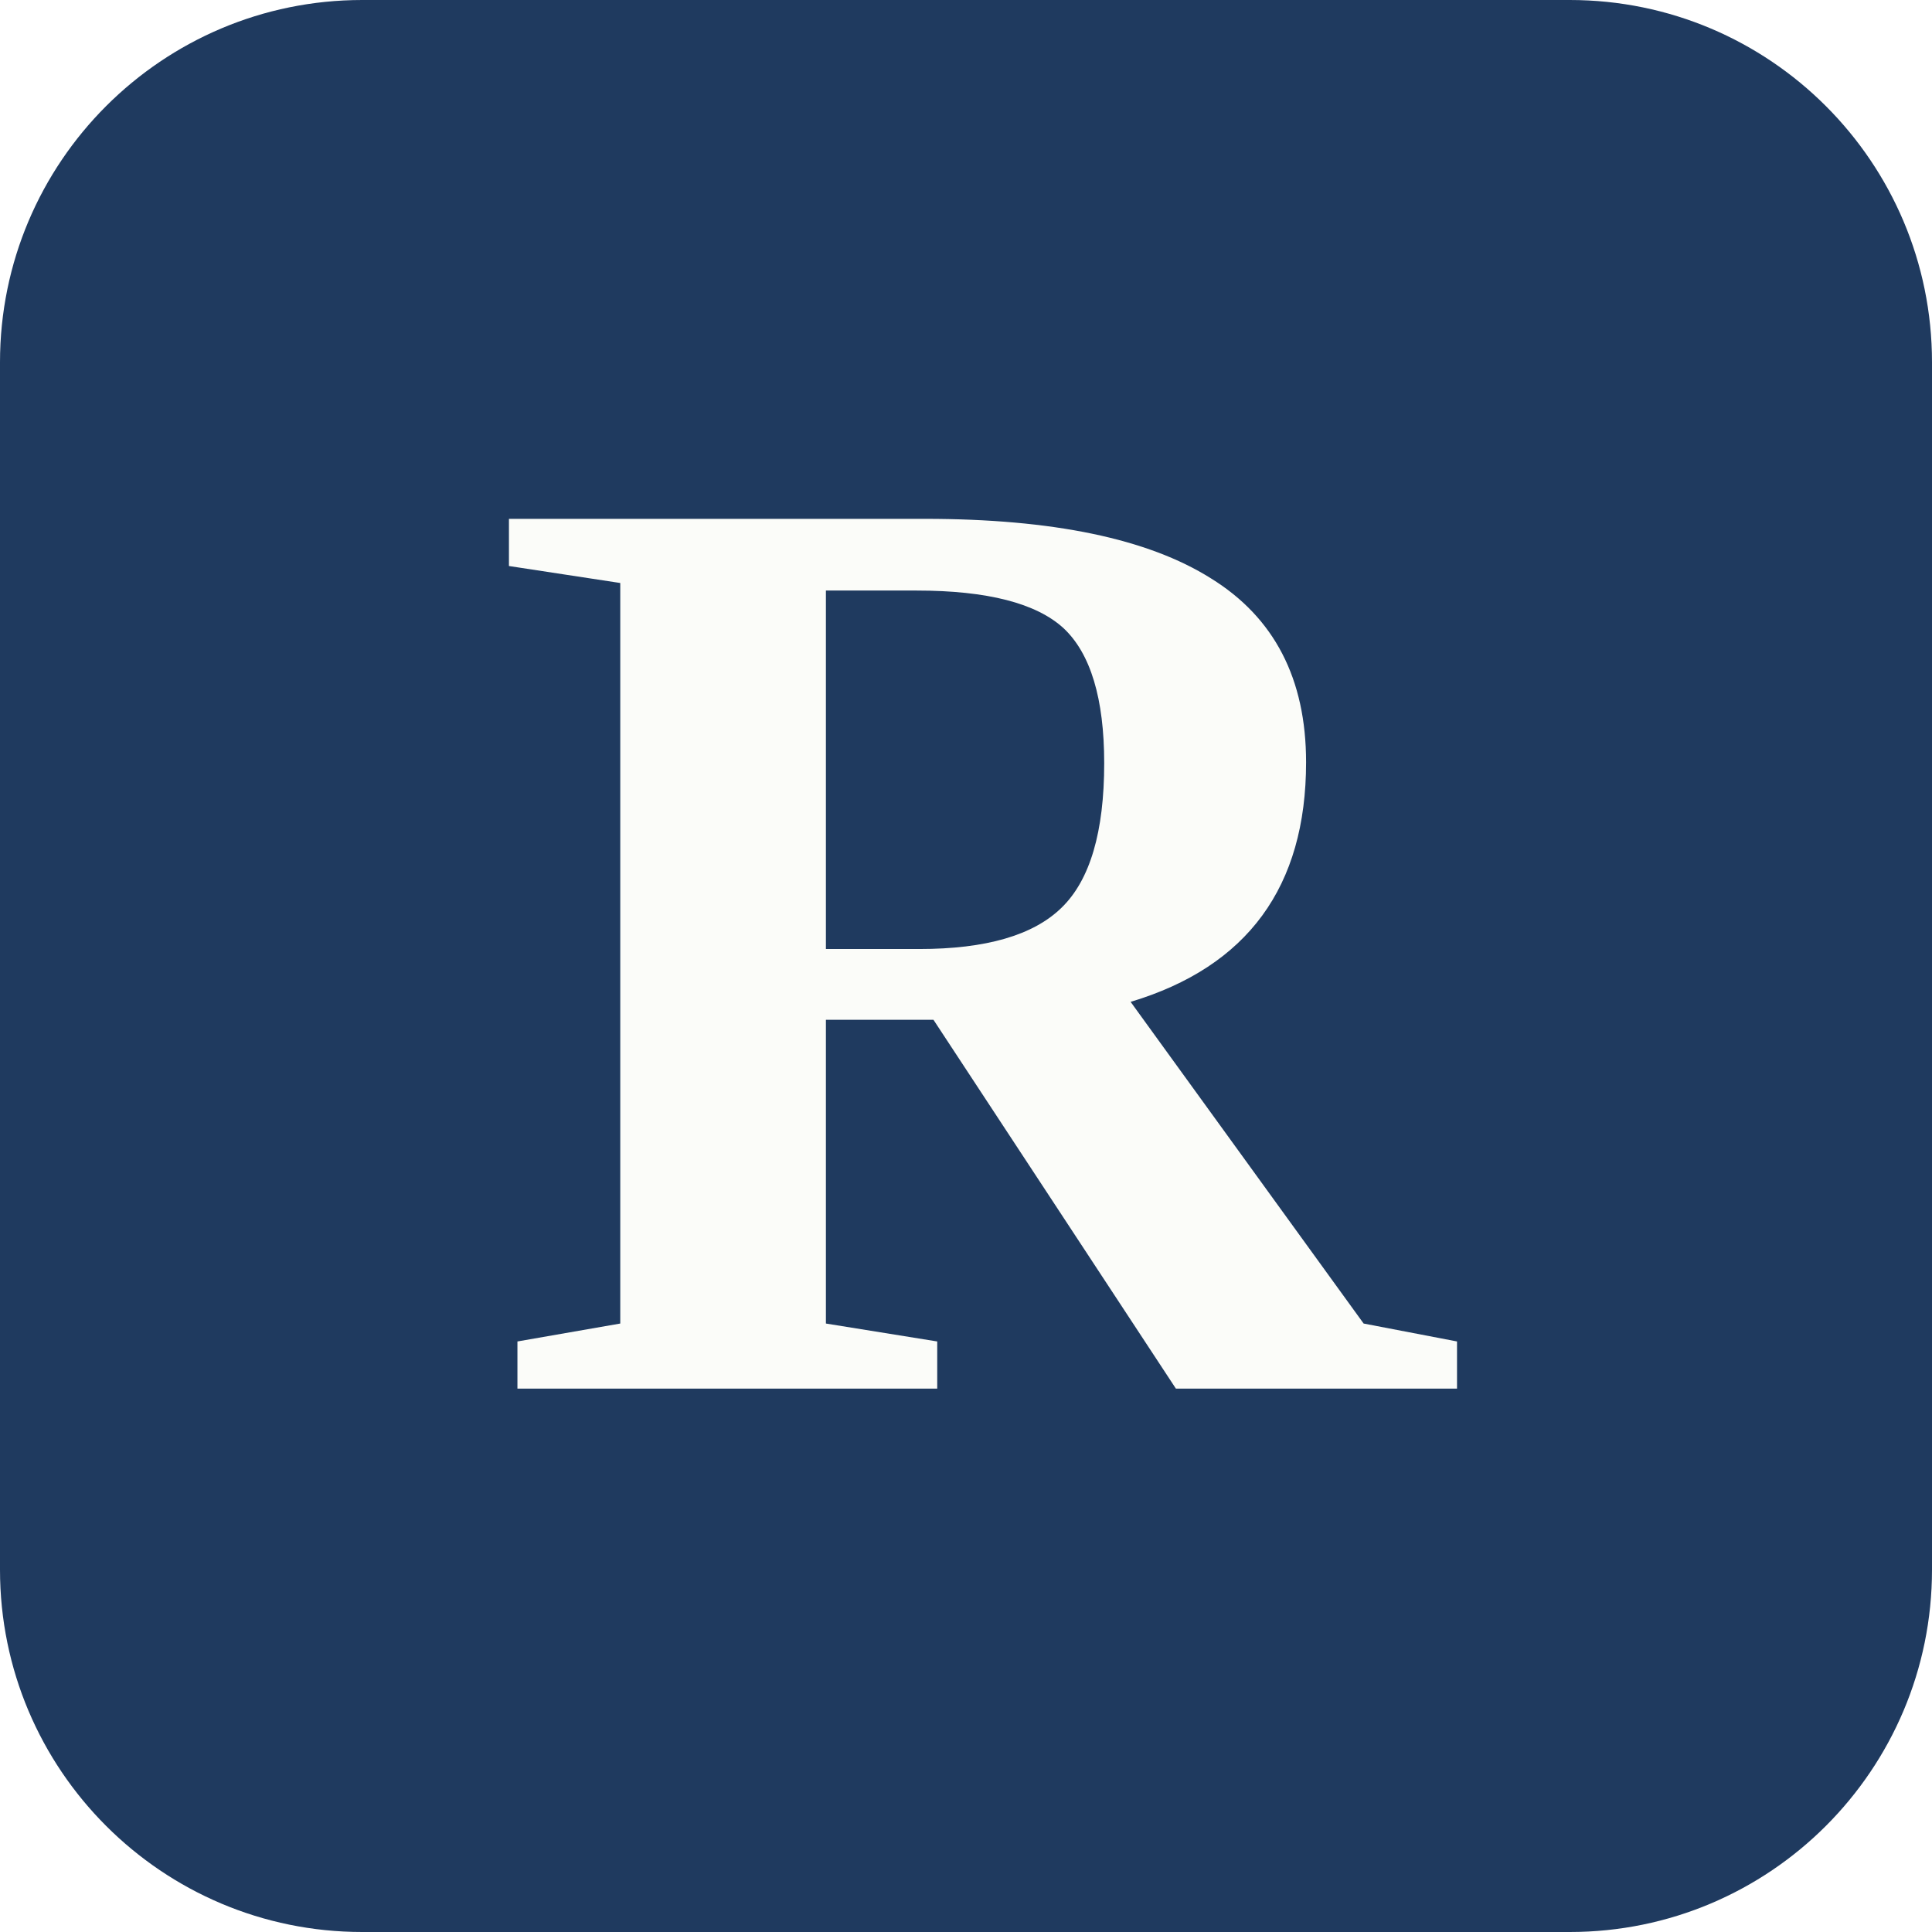
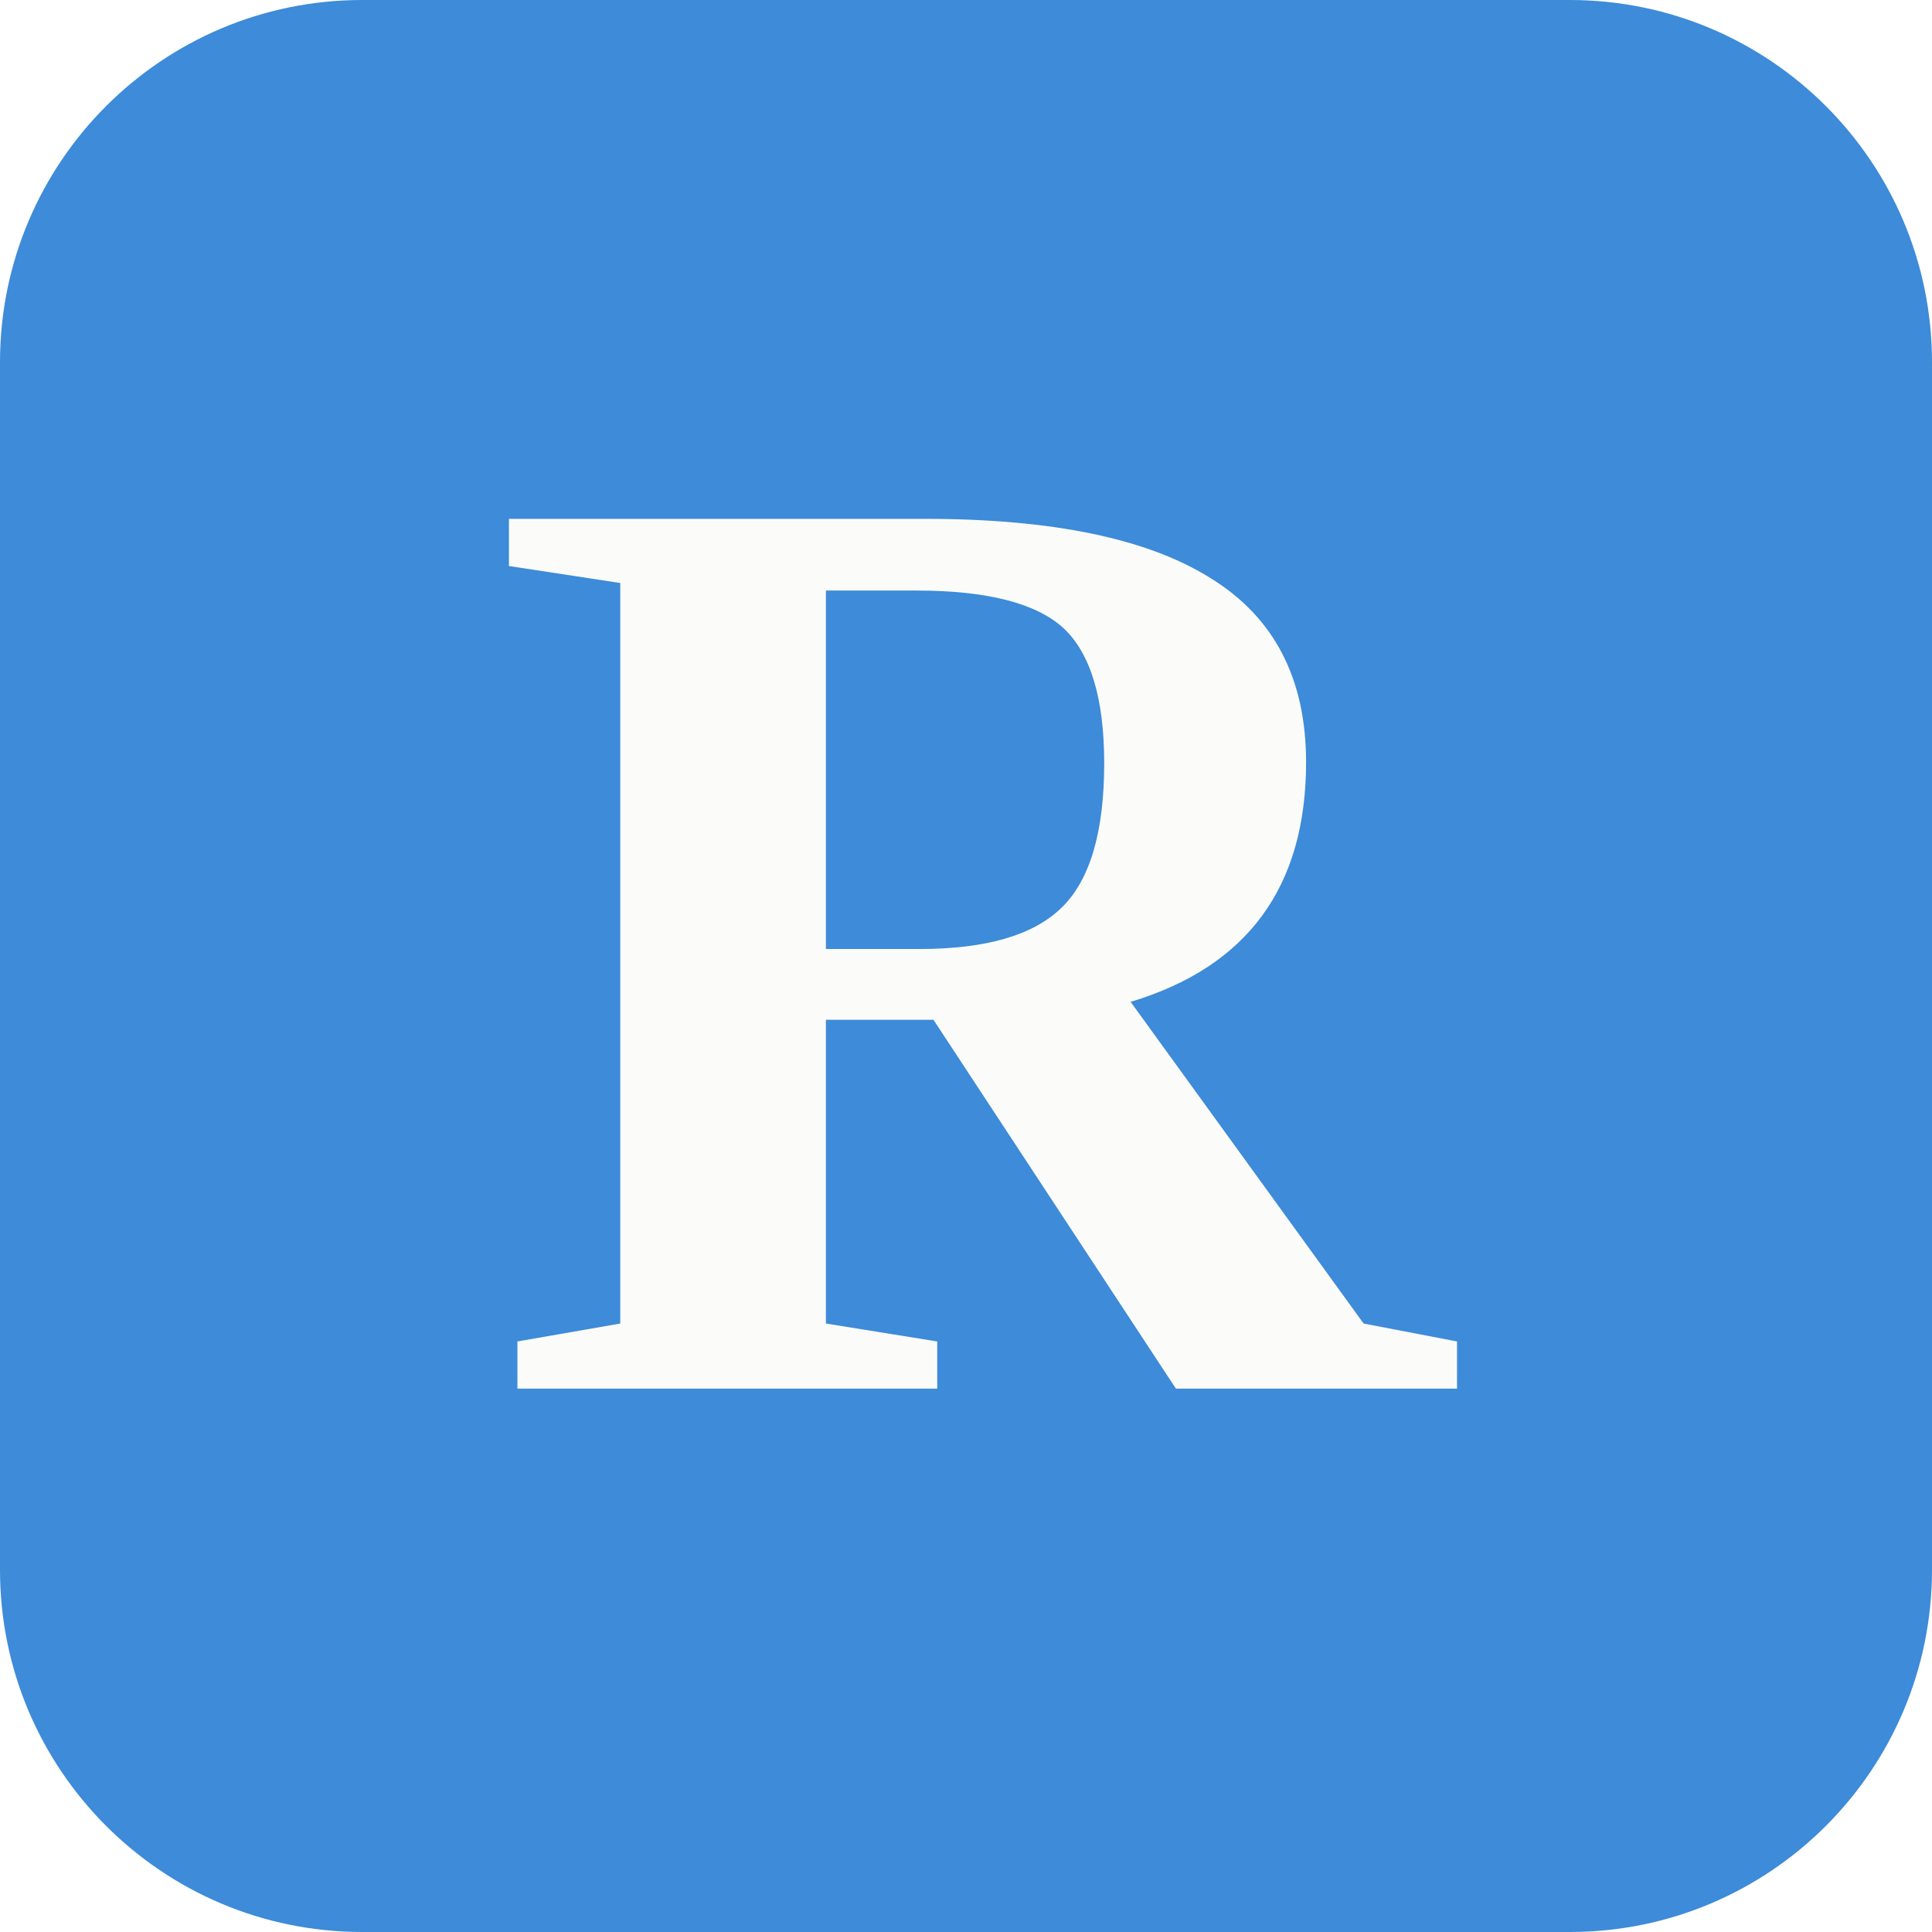
<svg xmlns="http://www.w3.org/2000/svg" viewBox="0 0 32 32" width="32" height="32">
-   <rect width="32" height="32" rx="6" fill="#1f3a5f" />
+   <rect width="32" height="32" rx="6" fill="#3d8bd9" />
  <text x="16" y="23" text-anchor="middle" fill="#FBFCF9" font-family="Georgia, 'Times New Roman', serif" font-weight="600" font-size="22" letter-spacing="-1">R</text>
</svg>
